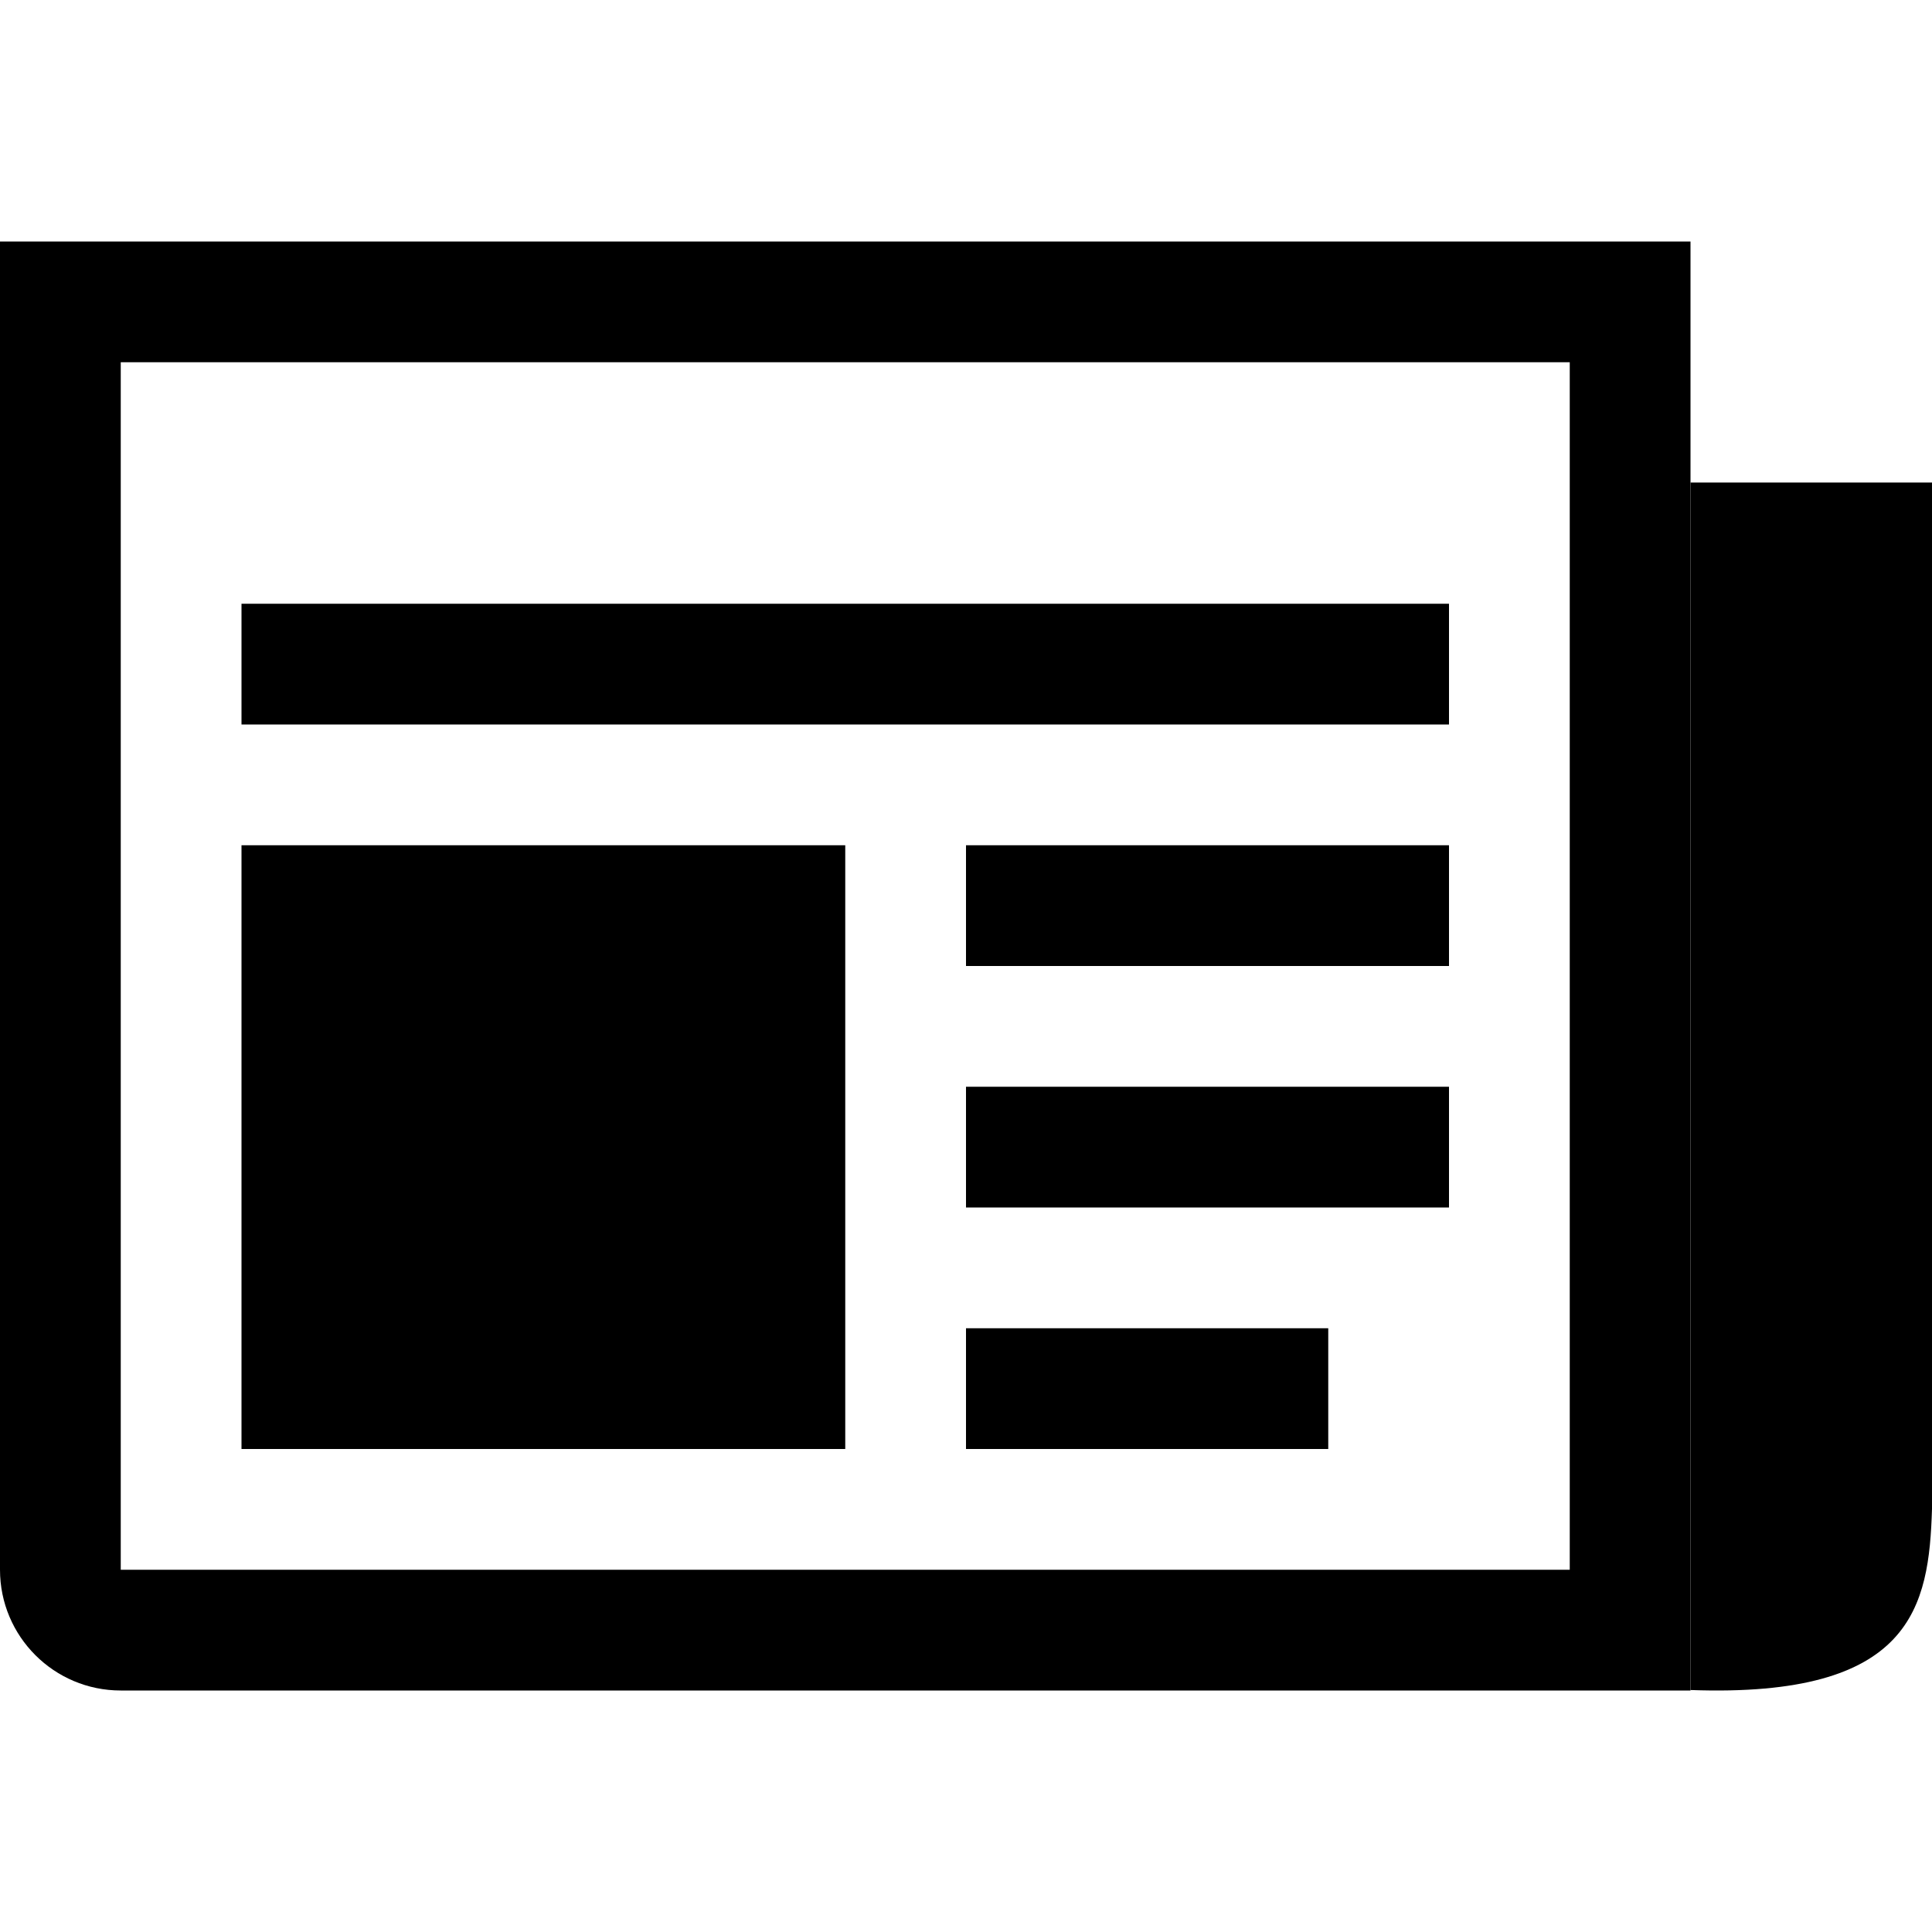
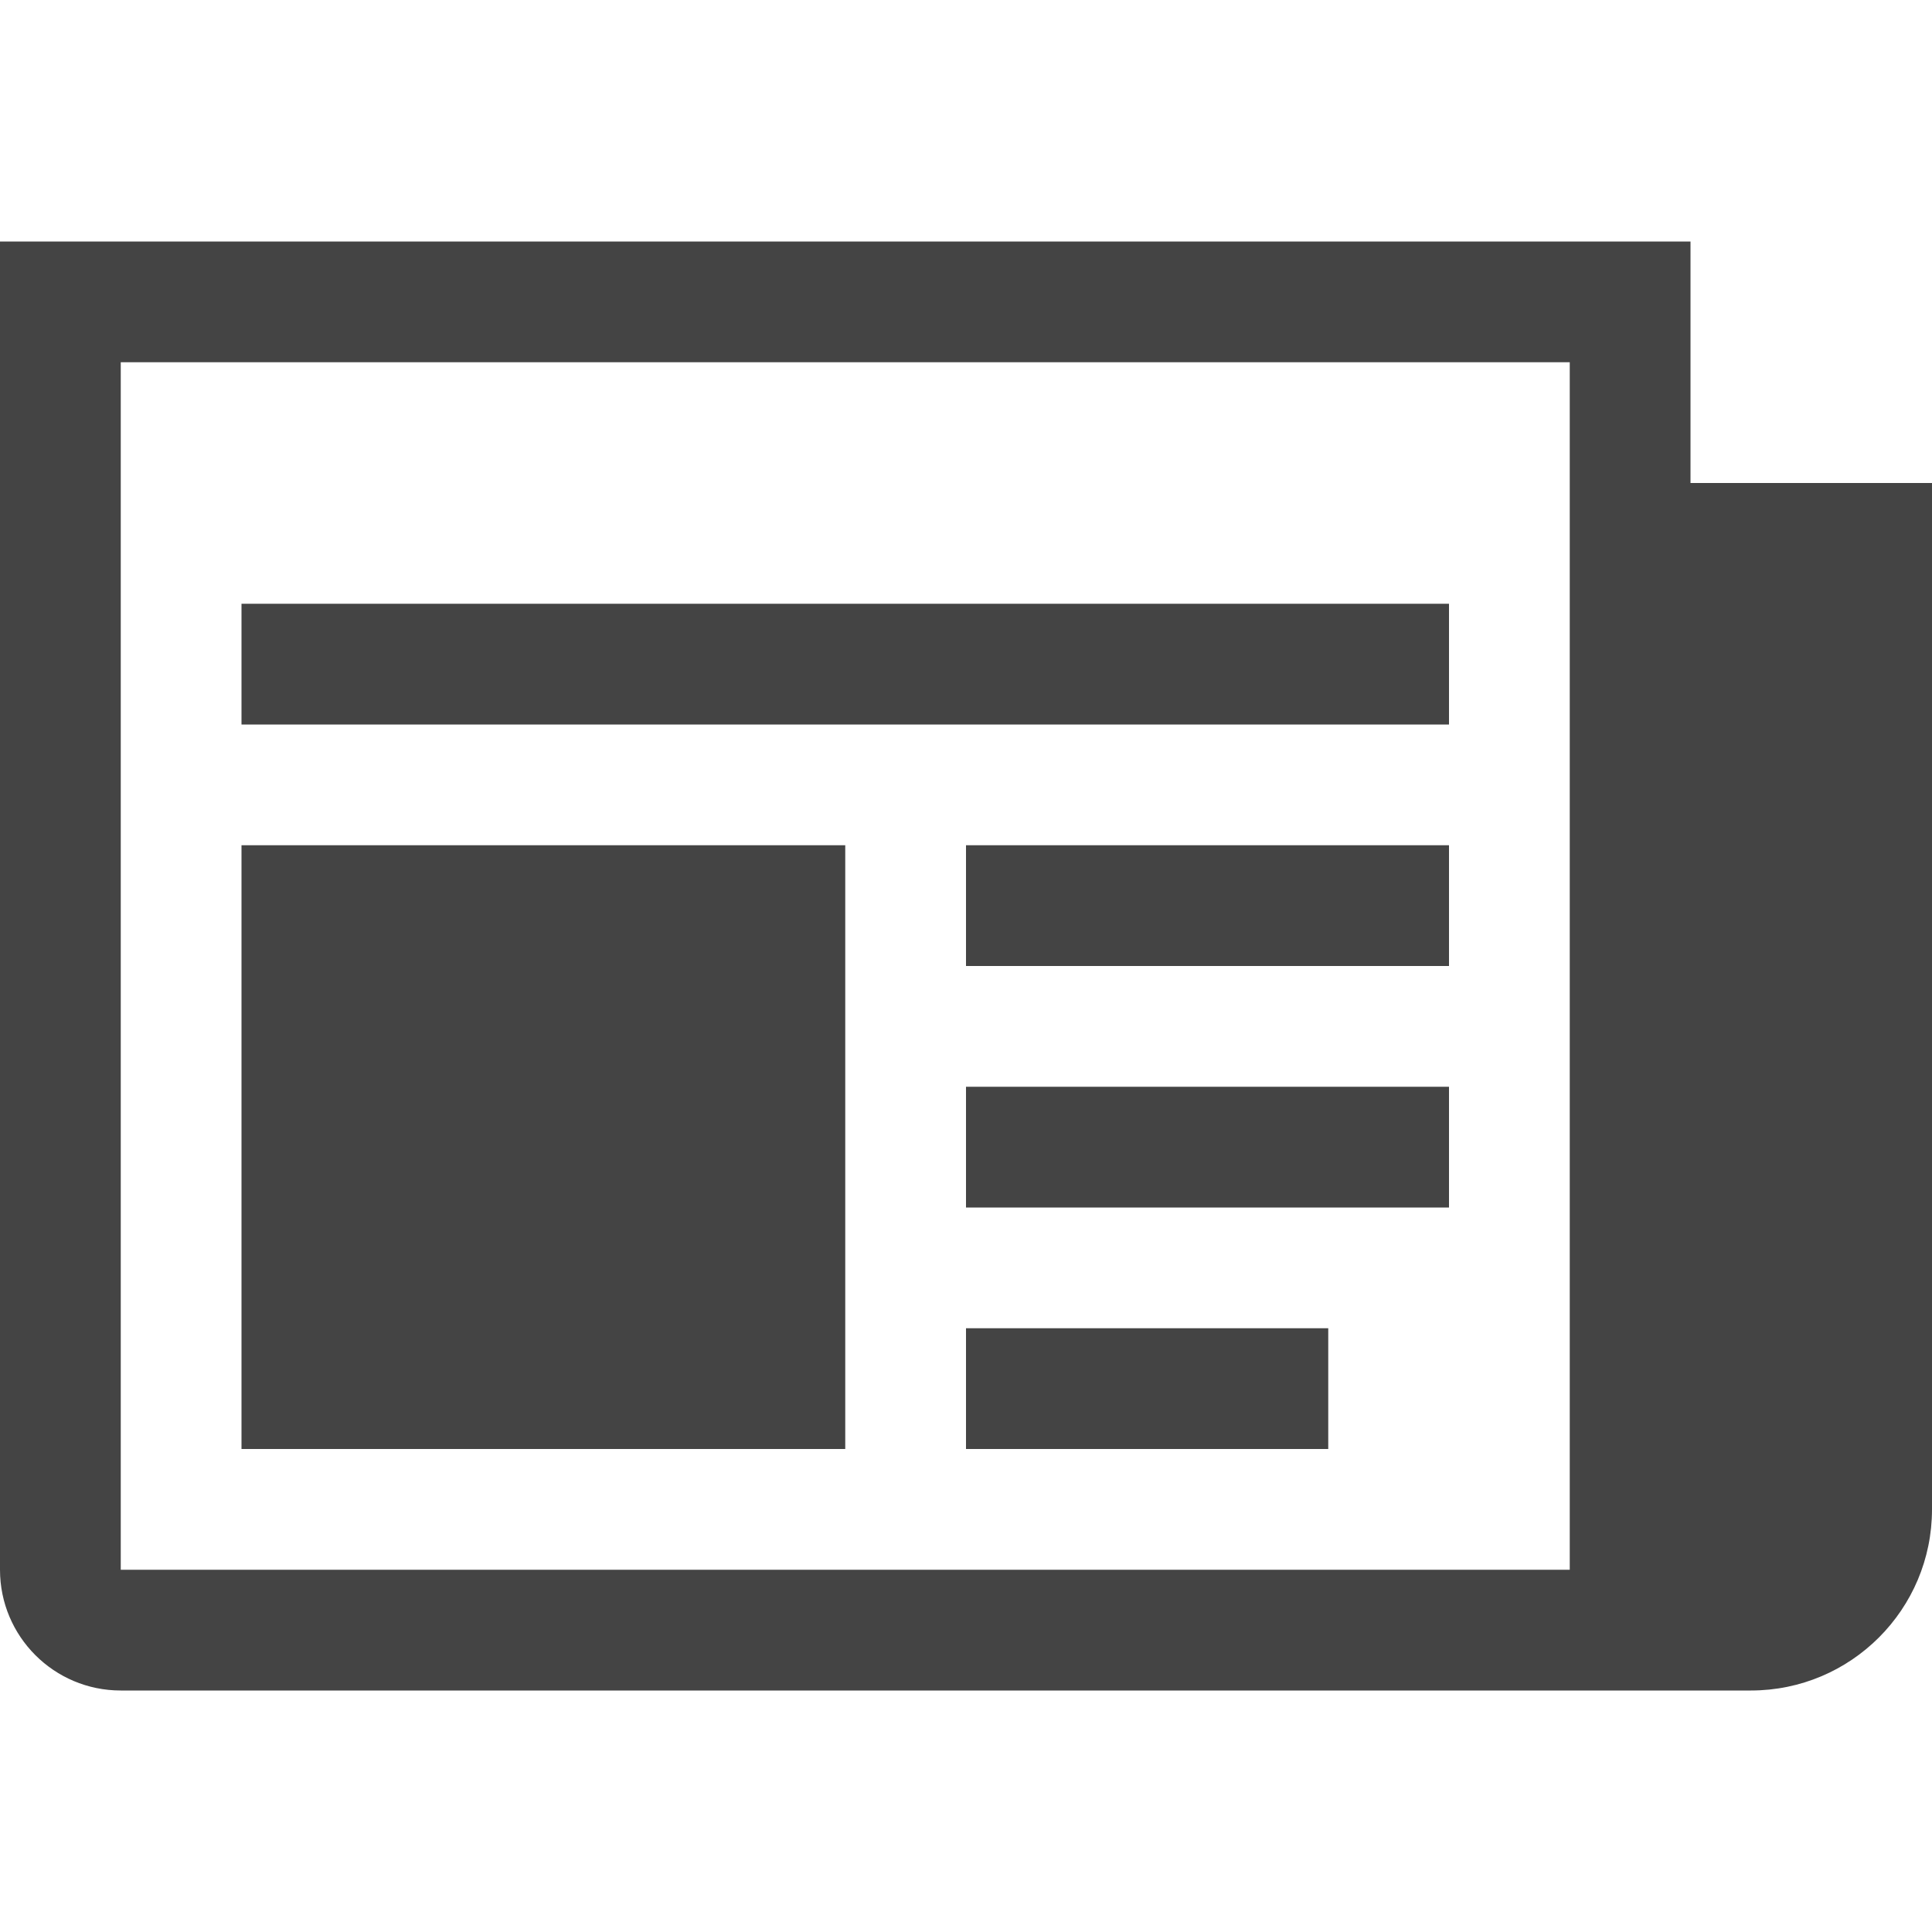
- <svg xmlns="http://www.w3.org/2000/svg" class="icon-lg icon-newspaper" version="1" fill="currentcolor" viewBox="0 0 32 32" id="svg2">
-   <defs id="defs7" />
-   <g id="icon-news">
-     <path id="news-front" d="m 0,4 0,22 c 0,1.105 0.895,2 2,2 l 26,0 0,-24 z m 2,2 24,0 0,20 -24,0 z" class="news-front" />
-     <path d="m 4,14 10,0 0,10 -10,0 z m 12,8 6,0 0,2 -6,0 z m 0,-4 8,0 0,2 -8,0 z m 0,-4 8,0 0,2 -8,0 z m -12,-4 20,0 0,2 -20,0 z" id="news-text" class="news-text" />
-     <path d="M 28,7.992 28,27.992 c 3.681,0.133 3.95,-1.381 4,-3 l 0,-17 z" id="news-back" class="news-back" />
-   </g>
+ <svg xmlns="http://www.w3.org/2000/svg" version="1.1" width="32" height="32" viewBox="0 0 32 32">
+   <path fill="#444" d="M28 8v-4h-28v22c0 1.105 0.895 2 2 2h27c1.657 0 3-1.343 3-3v-17h-4zM26 26h-24v-20h24v20zM4 10h20v2h-20zM16 14h8v2h-8zM16 18h8v2h-8zM16 22h6v2h-6zM4 14h10v10h-10z" />
</svg>
